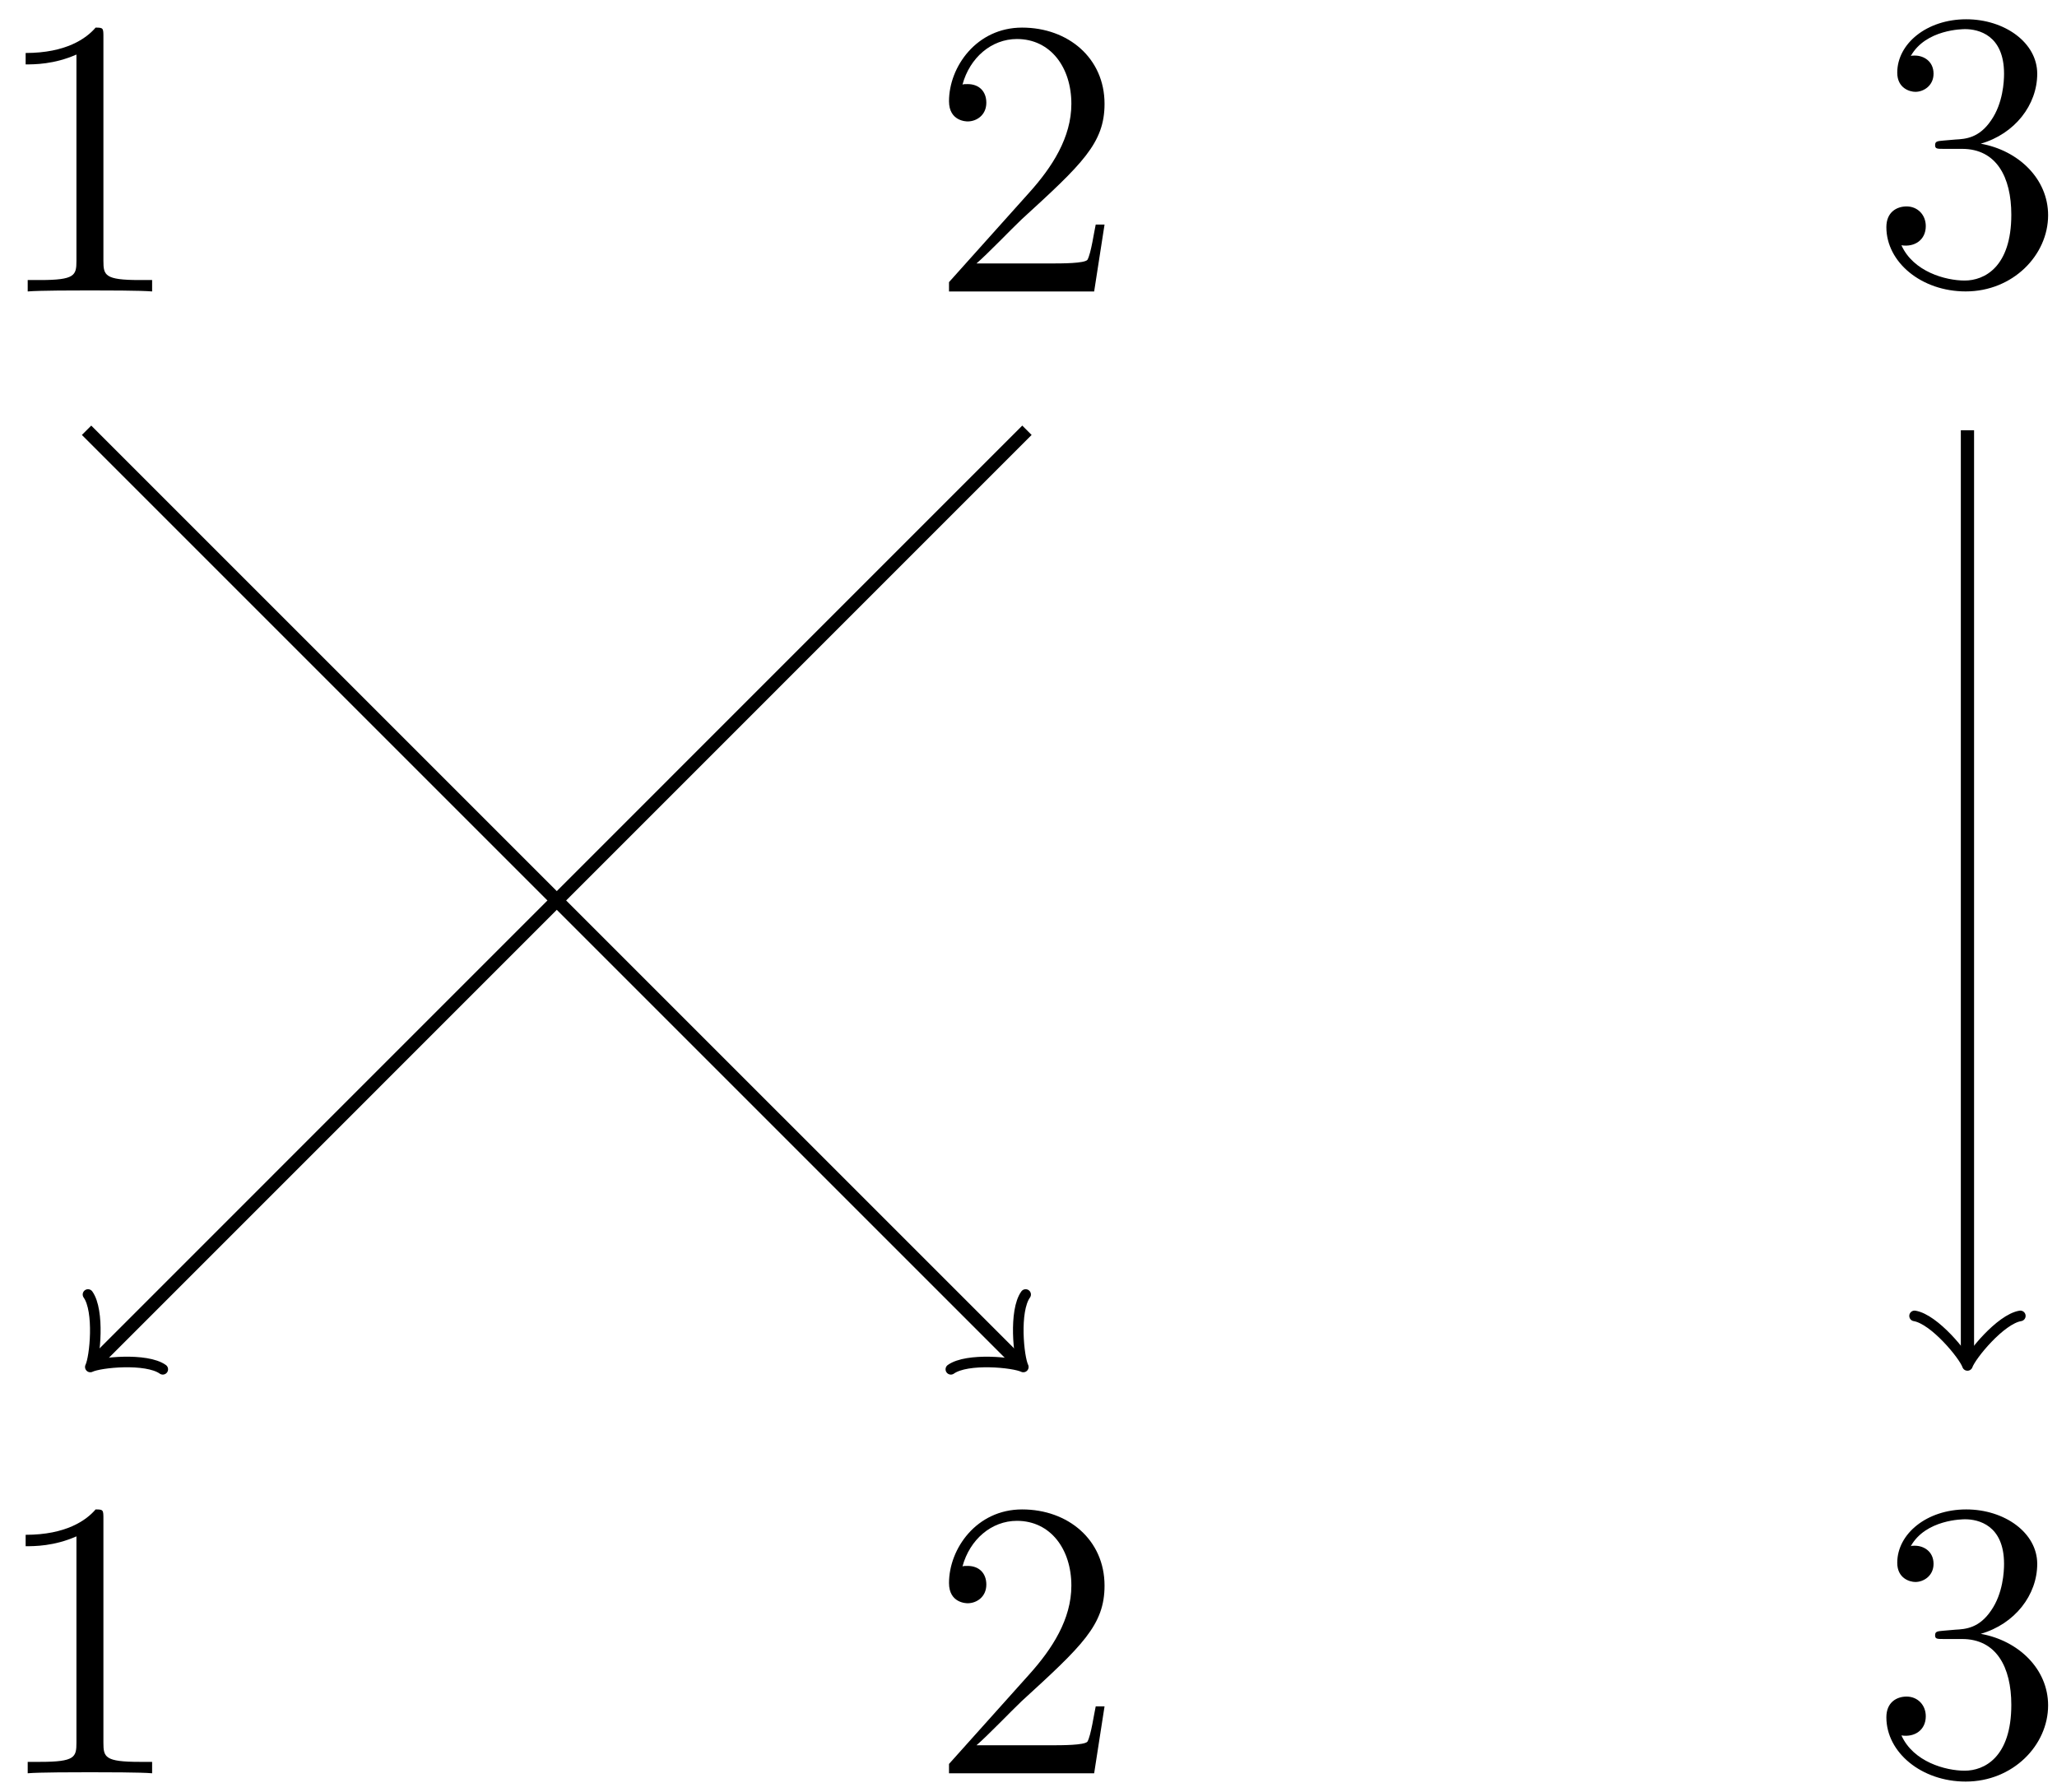
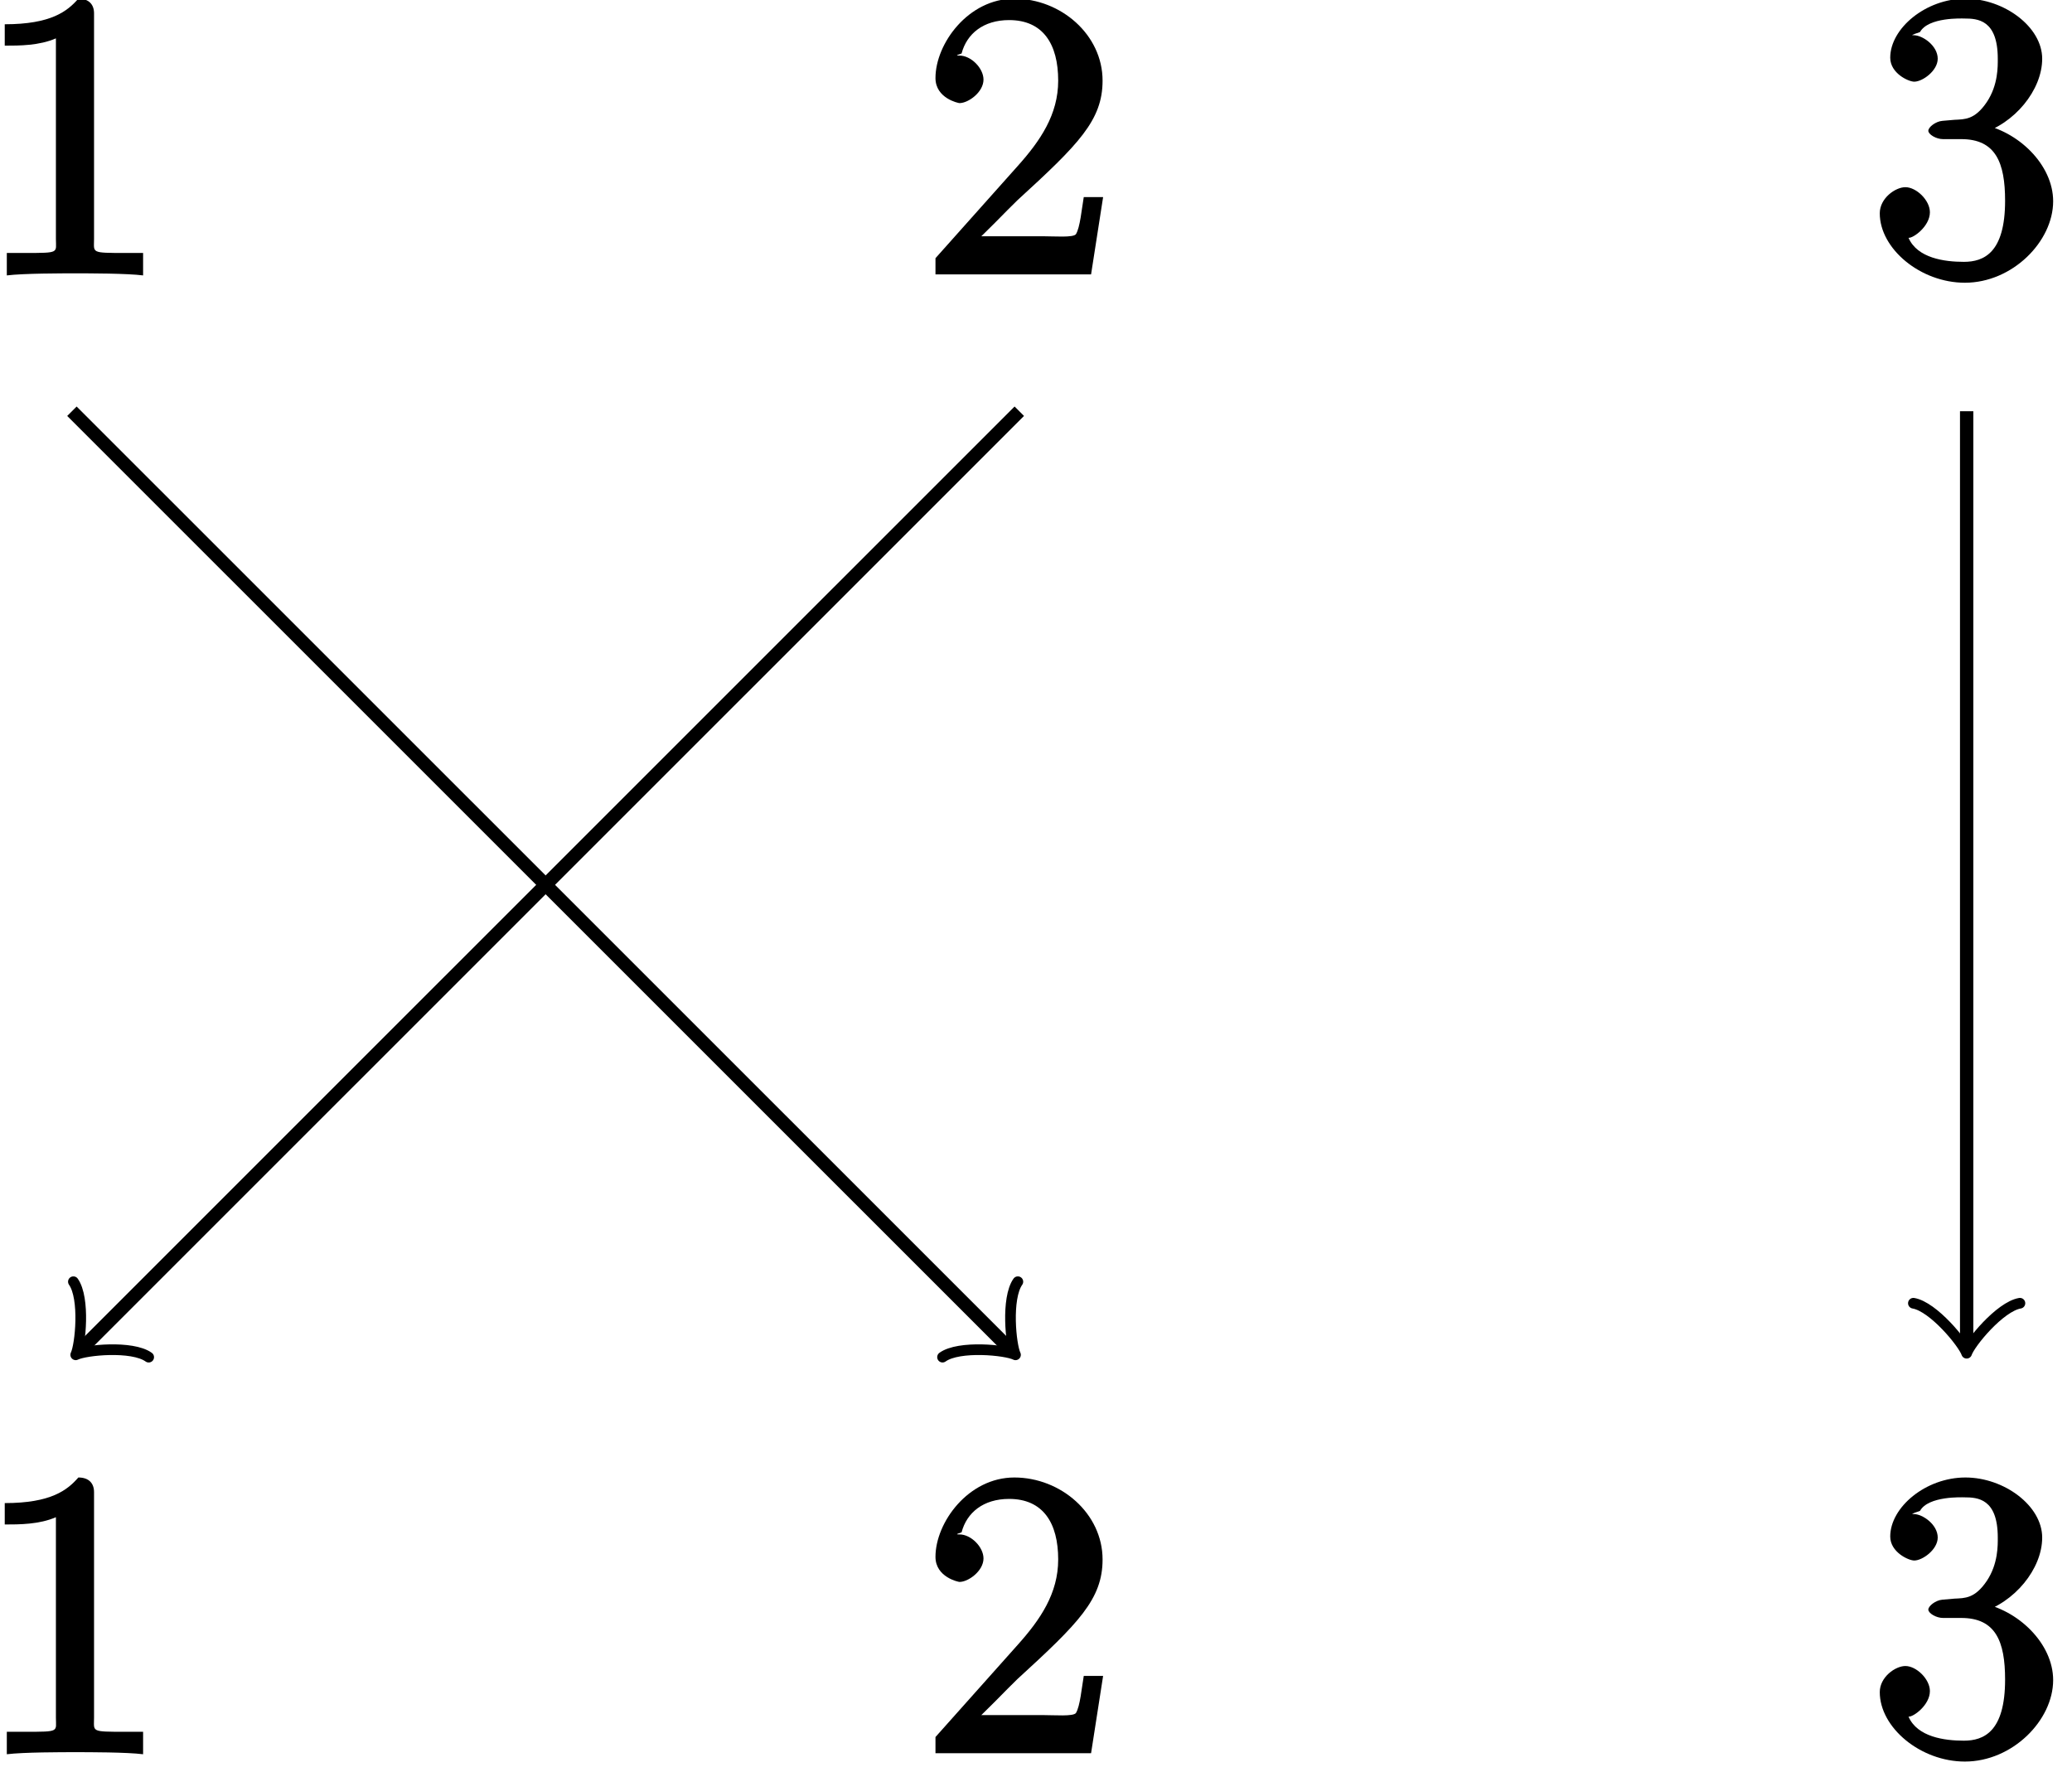
- <svg xmlns="http://www.w3.org/2000/svg" xmlns:xlink="http://www.w3.org/1999/xlink" width="62pt" height="54pt" viewBox="0 0 62 54" version="1.1">
+ <svg xmlns="http://www.w3.org/2000/svg" xmlns:xlink="http://www.w3.org/1999/xlink" width="62pt" height="53pt" viewBox="0 0 62 53" version="1.1">
  <defs>
    <g>
      <symbol overflow="visible" id="glyph0-0">
        <path style="stroke:none;" d="" />
      </symbol>
      <symbol overflow="visible" id="glyph0-1">
-         <path style="stroke:none;" d="M 4.906 0 L 4.906 -0.344 L 4.531 -0.344 C 3.484 -0.344 3.438 -0.484 3.438 -0.922 L 3.438 -7.656 C 3.438 -7.938 3.438 -7.953 3.203 -7.953 C 2.922 -7.625 2.312 -7.188 1.094 -7.188 L 1.094 -6.844 C 1.359 -6.844 1.953 -6.844 2.625 -7.141 L 2.625 -0.922 C 2.625 -0.484 2.578 -0.344 1.531 -0.344 L 1.156 -0.344 L 1.156 0 C 1.484 -0.031 2.641 -0.031 3.031 -0.031 C 3.438 -0.031 4.578 -0.031 4.906 0 Z M 4.906 0 " />
+         <path style="stroke:none;" d="M 3.594 -7.812 C 3.594 -8.078 3.438 -8.25 3.125 -8.25 C 2.797 -7.875 2.312 -7.484 0.922 -7.484 L 0.922 -6.844 C 1.359 -6.844 1.953 -6.844 2.453 -7.062 L 2.453 -1.062 C 2.453 -0.641 2.578 -0.641 1.531 -0.641 L 0.984 -0.641 L 0.984 0.031 C 1.484 -0.031 2.641 -0.031 3.031 -0.031 C 3.438 -0.031 4.578 -0.031 5.062 0.031 L 5.062 -0.641 L 4.531 -0.641 C 3.484 -0.641 3.594 -0.641 3.594 -1.062 Z M 3.594 -7.812 " />
      </symbol>
      <symbol overflow="visible" id="glyph0-2">
-         <path style="stroke:none;" d="M 5.266 -2.016 L 5 -2.016 C 4.953 -1.812 4.859 -1.141 4.75 -0.953 C 4.656 -0.844 3.984 -0.844 3.625 -0.844 L 1.406 -0.844 C 1.734 -1.125 2.469 -1.891 2.766 -2.172 C 4.594 -3.844 5.266 -4.469 5.266 -5.656 C 5.266 -7.031 4.172 -7.953 2.781 -7.953 C 1.406 -7.953 0.578 -6.766 0.578 -5.734 C 0.578 -5.125 1.109 -5.125 1.141 -5.125 C 1.406 -5.125 1.703 -5.312 1.703 -5.688 C 1.703 -6.031 1.484 -6.25 1.141 -6.25 C 1.047 -6.25 1.016 -6.25 0.984 -6.234 C 1.203 -7.047 1.859 -7.609 2.625 -7.609 C 3.641 -7.609 4.266 -6.75 4.266 -5.656 C 4.266 -4.641 3.688 -3.75 3 -2.984 L 0.578 -0.281 L 0.578 0 L 4.953 0 Z M 5.266 -2.016 " />
+         <path style="stroke:none;" d="M 5.266 -2.312 L 4.859 -2.312 C 4.797 -1.953 4.75 -1.406 4.625 -1.203 C 4.547 -1.094 3.984 -1.141 3.625 -1.141 L 1.406 -1.141 L 1.516 -0.891 C 1.844 -1.156 2.562 -1.922 2.875 -2.219 C 4.703 -3.891 5.422 -4.609 5.422 -5.797 C 5.422 -7.172 4.172 -8.25 2.781 -8.25 C 1.406 -8.25 0.422 -6.906 0.422 -5.875 C 0.422 -5.266 1.109 -5.125 1.141 -5.125 C 1.406 -5.125 1.859 -5.453 1.859 -5.828 C 1.859 -6.172 1.484 -6.547 1.141 -6.547 C 1.047 -6.547 1.016 -6.547 1.203 -6.609 C 1.359 -7.203 1.859 -7.609 2.625 -7.609 C 3.641 -7.609 4.094 -6.891 4.094 -5.797 C 4.094 -4.781 3.562 -4 2.875 -3.234 L 0.422 -0.484 L 0.422 0 L 5.078 0 L 5.438 -2.312 Z M 5.266 -2.312 " />
      </symbol>
      <symbol overflow="visible" id="glyph0-3">
-         <path style="stroke:none;" d="M 5.359 -2.047 C 5.359 -3.141 4.469 -4 3.328 -4.203 C 4.359 -4.5 5.031 -5.375 5.031 -6.312 C 5.031 -7.25 4.047 -7.953 2.891 -7.953 C 1.703 -7.953 0.812 -7.219 0.812 -6.344 C 0.812 -5.875 1.188 -5.766 1.359 -5.766 C 1.609 -5.766 1.906 -5.953 1.906 -6.312 C 1.906 -6.688 1.609 -6.859 1.344 -6.859 C 1.281 -6.859 1.25 -6.859 1.219 -6.844 C 1.672 -7.656 2.797 -7.656 2.859 -7.656 C 3.25 -7.656 4.031 -7.484 4.031 -6.312 C 4.031 -6.078 4 -5.422 3.641 -4.906 C 3.281 -4.375 2.875 -4.344 2.562 -4.328 L 2.203 -4.297 C 2 -4.281 1.953 -4.266 1.953 -4.156 C 1.953 -4.047 2.016 -4.047 2.219 -4.047 L 2.766 -4.047 C 3.797 -4.047 4.25 -3.203 4.25 -2.062 C 4.25 -0.484 3.438 -0.078 2.844 -0.078 C 2.266 -0.078 1.297 -0.344 0.938 -1.141 C 1.328 -1.078 1.672 -1.297 1.672 -1.719 C 1.672 -2.062 1.422 -2.312 1.094 -2.312 C 0.797 -2.312 0.484 -2.141 0.484 -1.688 C 0.484 -0.625 1.547 0.25 2.875 0.25 C 4.297 0.25 5.359 -0.844 5.359 -2.047 Z M 5.359 -2.047 " />
+         <path style="stroke:none;" d="M 2.203 -4.594 C 2 -4.578 1.781 -4.406 1.781 -4.297 C 1.781 -4.188 2.016 -4.047 2.219 -4.047 L 2.766 -4.047 C 3.797 -4.047 4.078 -3.344 4.078 -2.203 C 4.078 -0.641 3.438 -0.375 2.844 -0.375 C 2.266 -0.375 1.453 -0.484 1.188 -1.094 C 1.328 -1.078 1.828 -1.438 1.828 -1.859 C 1.828 -2.219 1.422 -2.609 1.094 -2.609 C 0.797 -2.609 0.328 -2.281 0.328 -1.828 C 0.328 -0.766 1.547 0.25 2.875 0.25 C 4.297 0.25 5.516 -0.984 5.516 -2.188 C 5.516 -3.281 4.469 -4.297 3.328 -4.5 L 3.328 -4.203 C 4.359 -4.5 5.188 -5.516 5.188 -6.453 C 5.188 -7.406 4.047 -8.25 2.891 -8.25 C 1.703 -8.25 0.641 -7.359 0.641 -6.484 C 0.641 -6.016 1.188 -5.766 1.359 -5.766 C 1.609 -5.766 2.062 -6.094 2.062 -6.453 C 2.062 -6.844 1.609 -7.156 1.344 -7.156 C 1.281 -7.156 1.25 -7.156 1.531 -7.25 C 1.781 -7.703 2.797 -7.656 2.859 -7.656 C 3.25 -7.656 3.859 -7.625 3.859 -6.453 C 3.859 -6.234 3.875 -5.672 3.531 -5.156 C 3.172 -4.625 2.875 -4.641 2.562 -4.625 Z M 2.203 -4.594 " />
      </symbol>
    </g>
  </defs>
  <g id="surface1">
-     <path style="fill:none;stroke-width:0.399;stroke-linecap:butt;stroke-linejoin:miter;stroke:rgb(0%,0%,0%);stroke-opacity:1;stroke-miterlimit:10;" d="M -28.346 28.347 L -0.322 0.324 " transform="matrix(1,0,0,-1,30.955,41.316)" />
-     <path style="fill:none;stroke-width:0.319;stroke-linecap:round;stroke-linejoin:round;stroke:rgb(0%,0%,0%);stroke-opacity:1;stroke-miterlimit:10;" d="M -1.195 1.595 C -1.098 0.996 0.001 0.101 0.3 0.001 C -0.001 -0.101 -1.095 -0.996 -1.195 -1.593 " transform="matrix(0.7071,0.7071,0.7071,-0.7071,30.63096,40.99196)" />
+     <path style="fill:none;stroke-width:0.399;stroke-linecap:butt;stroke-linejoin:miter;stroke:rgb(0%,0%,0%);stroke-opacity:1;stroke-miterlimit:10;" d="M -28.348 28.345 L -0.324 0.326 " transform="matrix(1,0,0,-1,30.5,40.65)" />
+     <path style="fill:none;stroke-width:0.319;stroke-linecap:round;stroke-linejoin:round;stroke:rgb(0%,0%,0%);stroke-opacity:1;stroke-miterlimit:10;" d="M -1.197 1.595 C -1.095 0.995 -0.001 0.101 0.3 -0.002 C -0.001 -0.098 -1.098 -0.996 -1.195 -1.595 " transform="matrix(0.70712,0.7071,0.7071,-0.70712,30.17596,40.32596)" />
    <g style="fill:rgb(0%,0%,0%);fill-opacity:1;">
-       <use xlink:href="#glyph0-1" x="-0.321" y="8.785" />
+       <use xlink:href="#glyph0-1" x="-0.78" y="8.21" />
    </g>
    <g style="fill:rgb(0%,0%,0%);fill-opacity:1;">
-       <use xlink:href="#glyph0-2" x="28.026" y="53.45" />
+       <use xlink:href="#glyph0-2" x="27.57" y="52.46" />
    </g>
-     <path style="fill:none;stroke-width:0.399;stroke-linecap:butt;stroke-linejoin:miter;stroke:rgb(0%,0%,0%);stroke-opacity:1;stroke-miterlimit:10;" d="M -0.002 28.347 L -28.021 0.324 " transform="matrix(1,0,0,-1,30.955,41.316)" />
-     <path style="fill:none;stroke-width:0.319;stroke-linecap:round;stroke-linejoin:round;stroke:rgb(0%,0%,0%);stroke-opacity:1;stroke-miterlimit:10;" d="M -1.197 1.595 C -1.095 0.995 -0.001 0.101 0.298 0.001 C -0.001 -0.098 -1.097 -0.996 -1.197 -1.593 " transform="matrix(-0.7071,0.7071,0.7071,0.7071,2.93225,40.99196)" />
+     <path style="fill:none;stroke-width:0.399;stroke-linecap:butt;stroke-linejoin:miter;stroke:rgb(0%,0%,0%);stroke-opacity:1;stroke-miterlimit:10;" d="M 0 28.345 L -28.023 0.326 " transform="matrix(1,0,0,-1,30.5,40.65)" />
+     <path style="fill:none;stroke-width:0.319;stroke-linecap:round;stroke-linejoin:round;stroke:rgb(0%,0%,0%);stroke-opacity:1;stroke-miterlimit:10;" d="M -1.194 1.595 C -1.097 0.995 -0.001 0.098 0.3 0.001 C -0.001 -0.101 -1.095 -0.996 -1.197 -1.595 " transform="matrix(-0.70712,0.7071,0.7071,0.70712,2.47725,40.32596)" />
    <g style="fill:rgb(0%,0%,0%);fill-opacity:1;">
-       <use xlink:href="#glyph0-2" x="28.026" y="8.785" />
+       <use xlink:href="#glyph0-2" x="27.57" y="8.21" />
    </g>
    <g style="fill:rgb(0%,0%,0%);fill-opacity:1;">
-       <use xlink:href="#glyph0-1" x="-0.321" y="53.45" />
+       <use xlink:href="#glyph0-1" x="-0.78" y="52.46" />
    </g>
-     <path style="fill:none;stroke-width:0.399;stroke-linecap:butt;stroke-linejoin:miter;stroke:rgb(0%,0%,0%);stroke-opacity:1;stroke-miterlimit:10;" d="M 28.346 28.347 L 28.346 0.457 " transform="matrix(1,0,0,-1,30.955,41.316)" />
-     <path style="fill:none;stroke-width:0.319;stroke-linecap:round;stroke-linejoin:round;stroke:rgb(0%,0%,0%);stroke-opacity:1;stroke-miterlimit:10;" d="M -1.194 1.593 C -1.096 0.995 0.002 0.101 0.299 -0.001 C 0.002 -0.099 -1.096 -0.997 -1.194 -1.595 " transform="matrix(0,1,1,0,59.3018,40.85773)" />
+     <path style="fill:none;stroke-width:0.399;stroke-linecap:butt;stroke-linejoin:miter;stroke:rgb(0%,0%,0%);stroke-opacity:1;stroke-miterlimit:10;" d="M 28.348 28.345 L 28.348 0.459 " transform="matrix(1,0,0,-1,30.5,40.65)" />
+     <path style="fill:none;stroke-width:0.319;stroke-linecap:round;stroke-linejoin:round;stroke:rgb(0%,0%,0%);stroke-opacity:1;stroke-miterlimit:10;" d="M -1.196 1.595 C -1.094 0.997 -0 0.099 0.3 0.001 C -0 -0.101 -1.094 -0.995 -1.196 -1.593 " transform="matrix(0,1,1,0,58.8468,40.19173)" />
    <g style="fill:rgb(0%,0%,0%);fill-opacity:1;">
-       <use xlink:href="#glyph0-3" x="56.373" y="8.534" />
+       <use xlink:href="#glyph0-3" x="55.92" y="8.21" />
    </g>
    <g style="fill:rgb(0%,0%,0%);fill-opacity:1;">
-       <use xlink:href="#glyph0-3" x="56.373" y="53.45" />
+       <use xlink:href="#glyph0-3" x="55.92" y="52.46" />
    </g>
  </g>
</svg>
